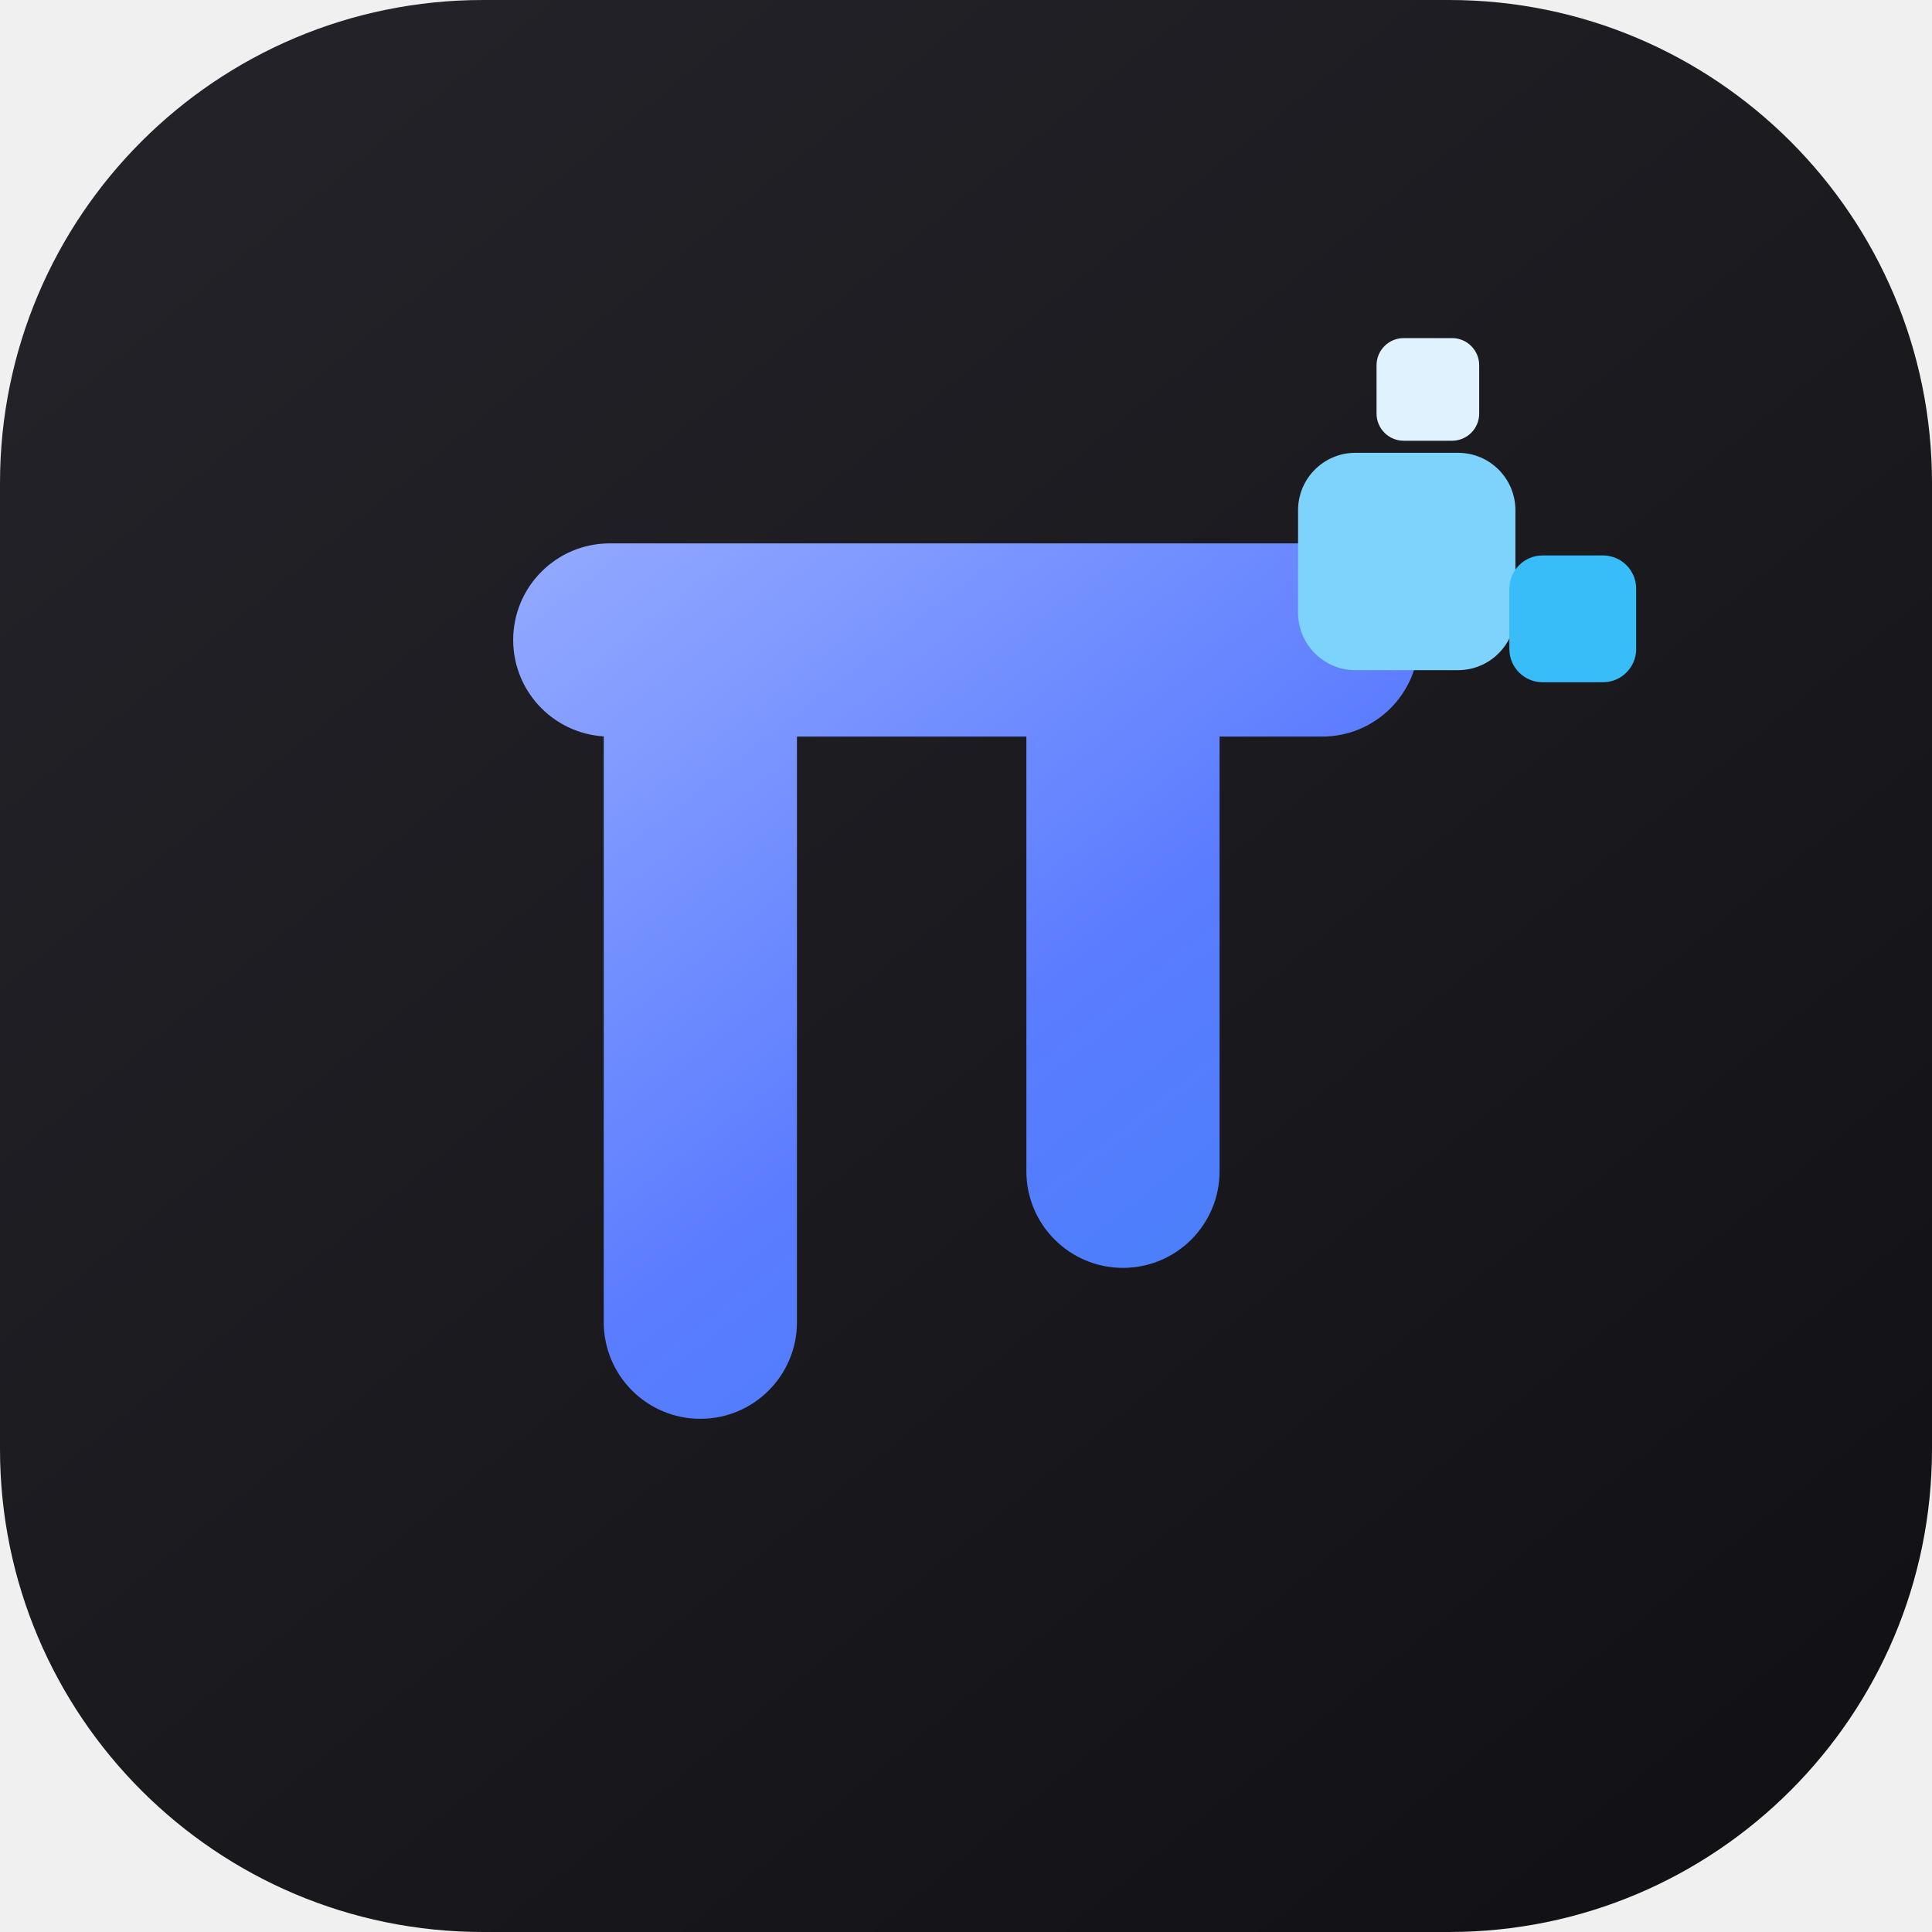
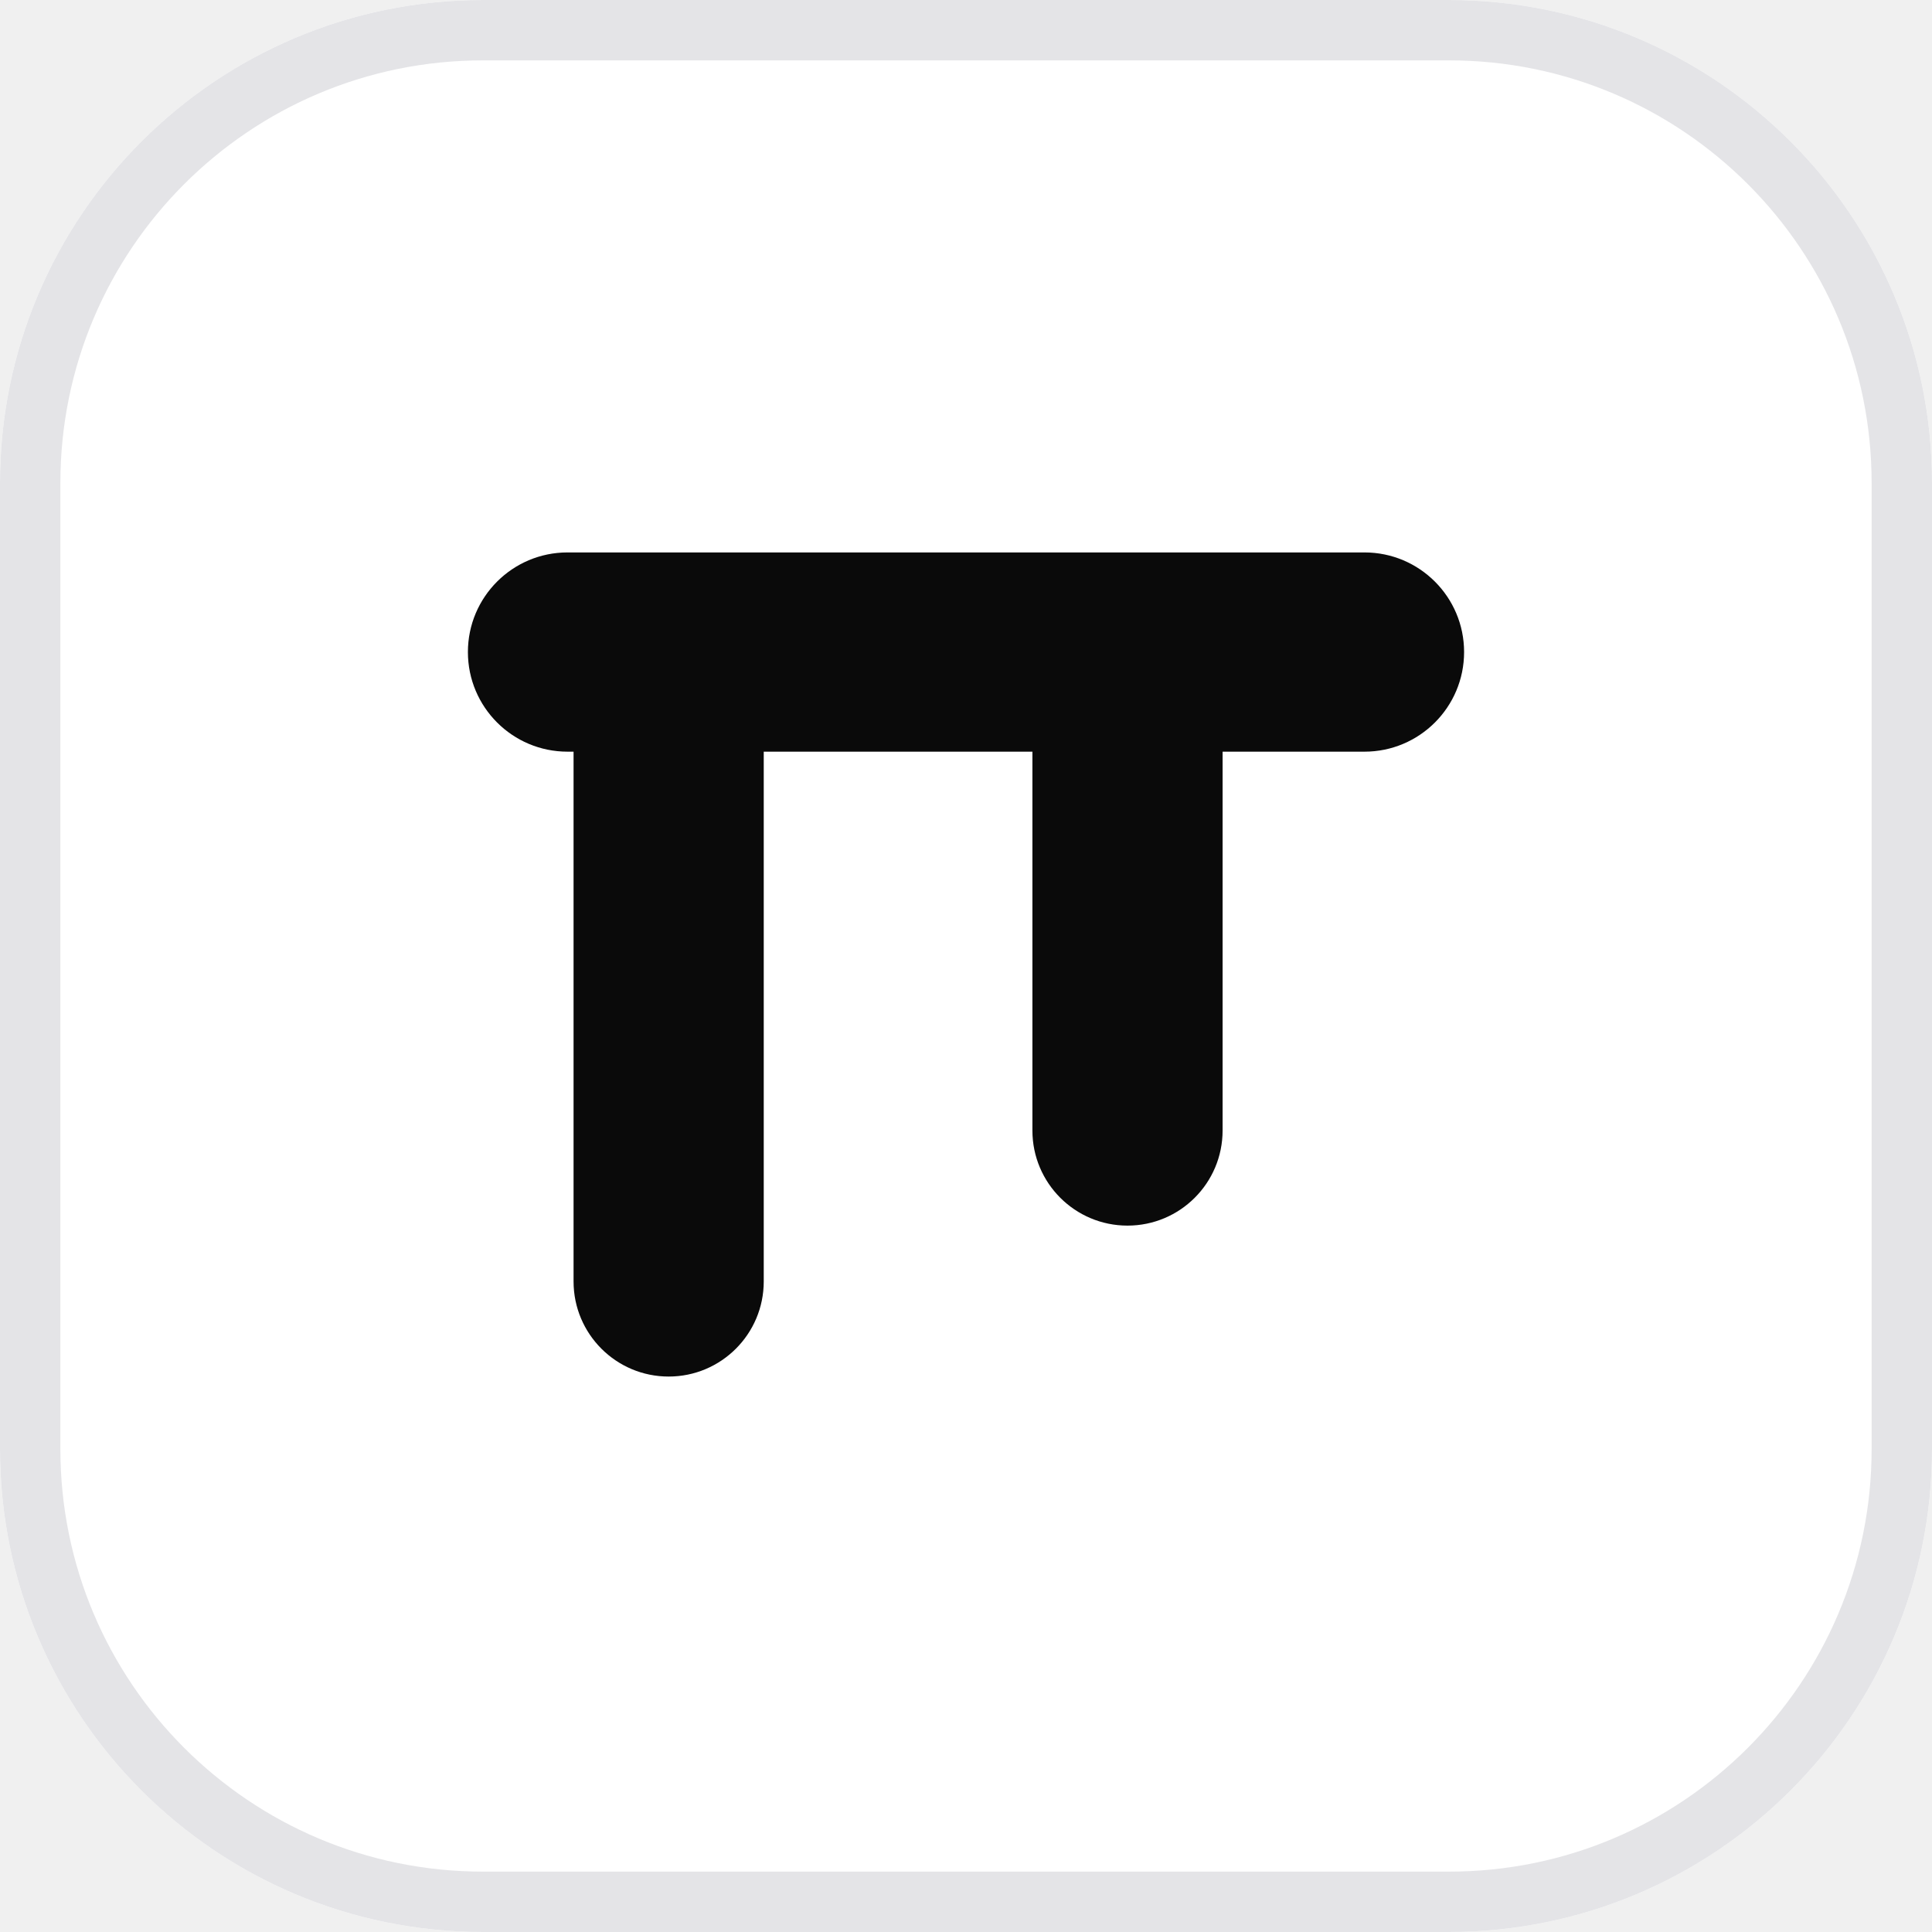
<svg xmlns="http://www.w3.org/2000/svg" width="32" height="32" viewBox="0 0 32 32" fill="none" aria-hidden="true">
-   <defs>
-     <linearGradient id="pixBg" x1="5" y1="2" x2="28" y2="30" gradientUnits="userSpaceOnUse">
-       <stop stop-color="#222228" />
-       <stop offset="1" stop-color="#121216" />
-     </linearGradient>
-     <linearGradient id="pixMark" x1="9" y1="7" x2="23" y2="25" gradientUnits="userSpaceOnUse">
-       <stop stop-color="#9BB0FF" />
-       <stop offset="0.55" stop-color="#5B7CFF" />
-       <stop offset="1" stop-color="#3B82F6" />
-     </linearGradient>
-   </defs>
-   <rect width="32" height="32" rx="8" fill="url(#pixBg)" />
-   <rect x="8.5" y="9" width="15" height="3.2" rx="1.6" fill="url(#pixMark)" />
-   <rect x="10" y="10.5" width="3.2" height="13" rx="1.6" fill="url(#pixMark)" />
-   <rect x="17" y="10.5" width="3.2" height="10.5" rx="1.6" fill="url(#pixMark)" />
-   <rect x="21.5" y="7.5" width="3.6" height="3.6" rx="0.95" fill="#7DD3FC" />
-   <rect x="25" y="9.2" width="2.1" height="2.1" rx="0.55" fill="#38BDF8" />
-   <rect x="22.8" y="5.6" width="1.7" height="1.7" rx="0.45" fill="#E0F2FE" />
+   <rect width="32" height="32" rx="8" fill="#FFFFFF" />
+   <rect x="0.5" y="0.5" width="31" height="31" rx="7.5" fill="none" stroke="#E4E4E7" />
+   <g fill="#0A0A0A">
+     <rect x="7.75" y="9.15" width="16.5" height="3.3" rx="1.65" />
+     <rect x="9.5" y="10.7" width="3.15" height="12.1" rx="1.575" />
+     <rect x="17.1" y="10.7" width="3.15" height="9.6" rx="1.575" />
+   </g>
</svg>
